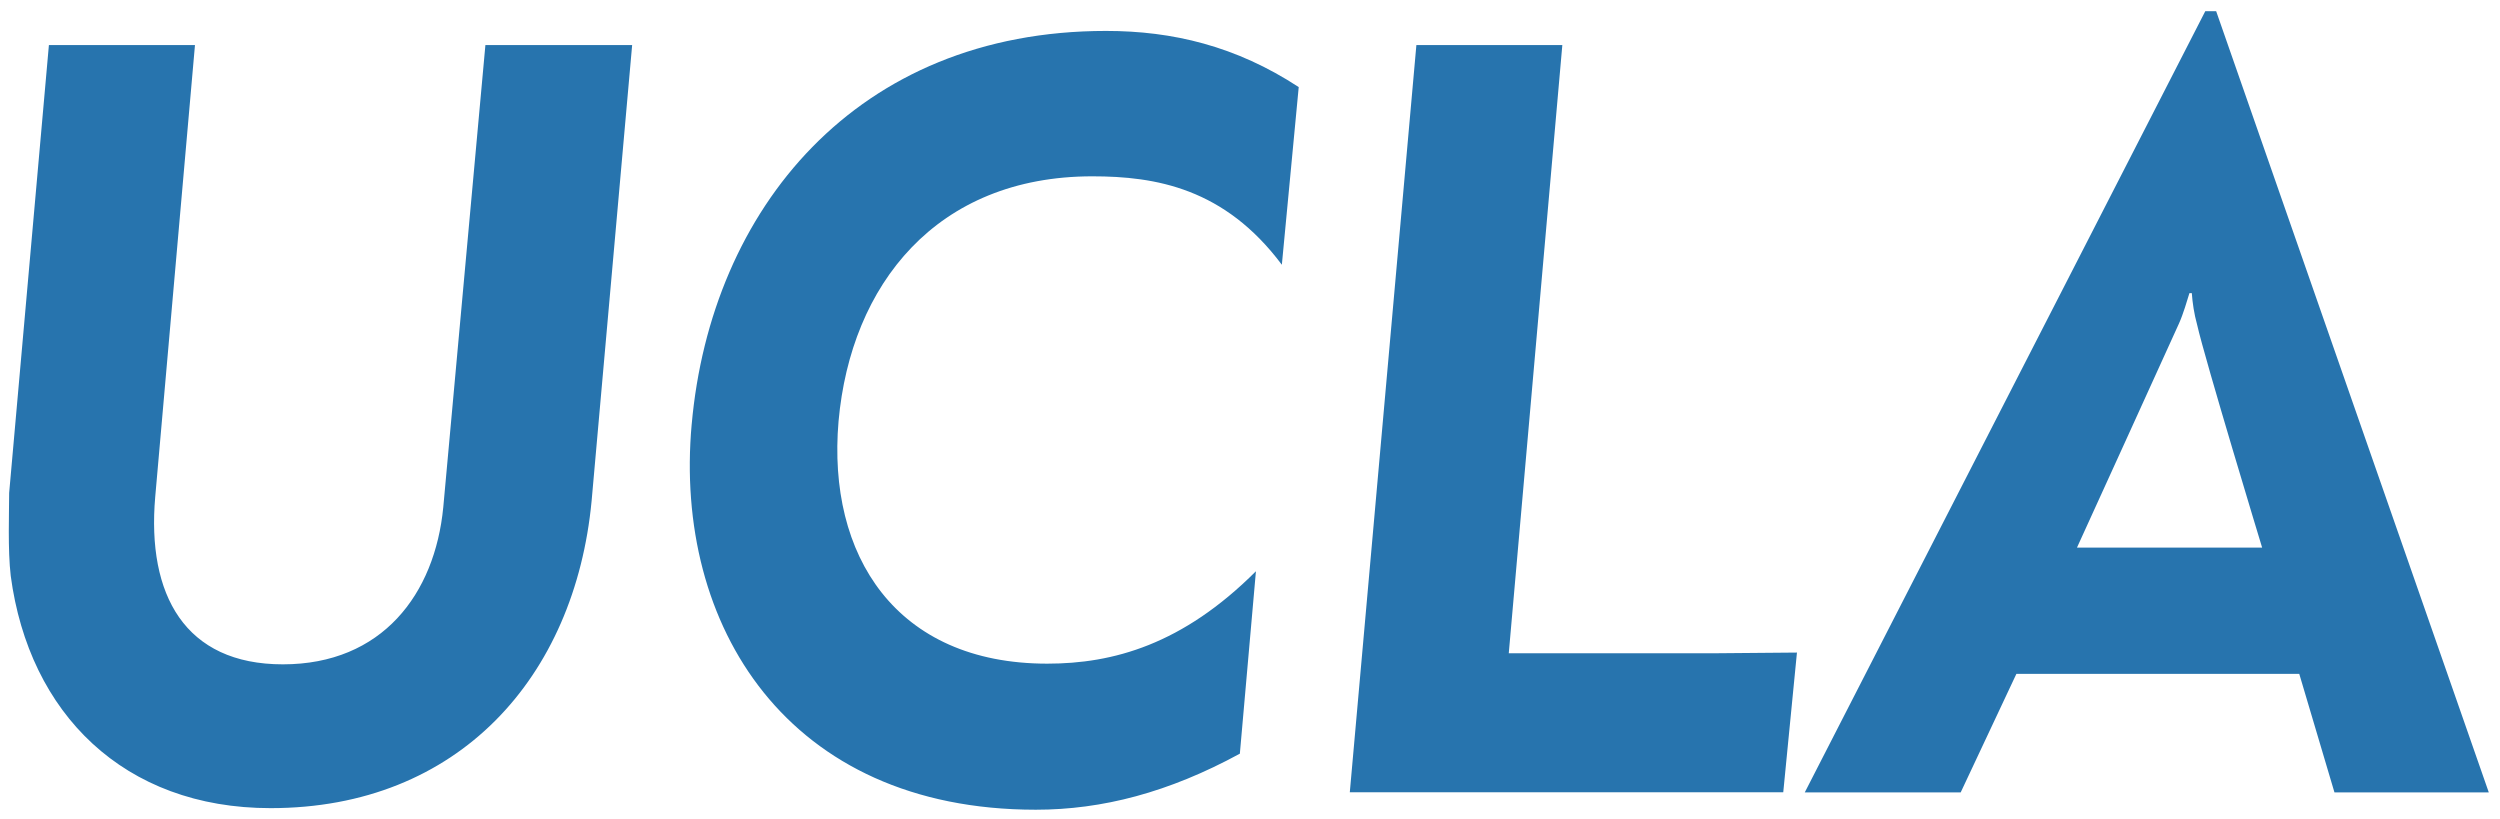
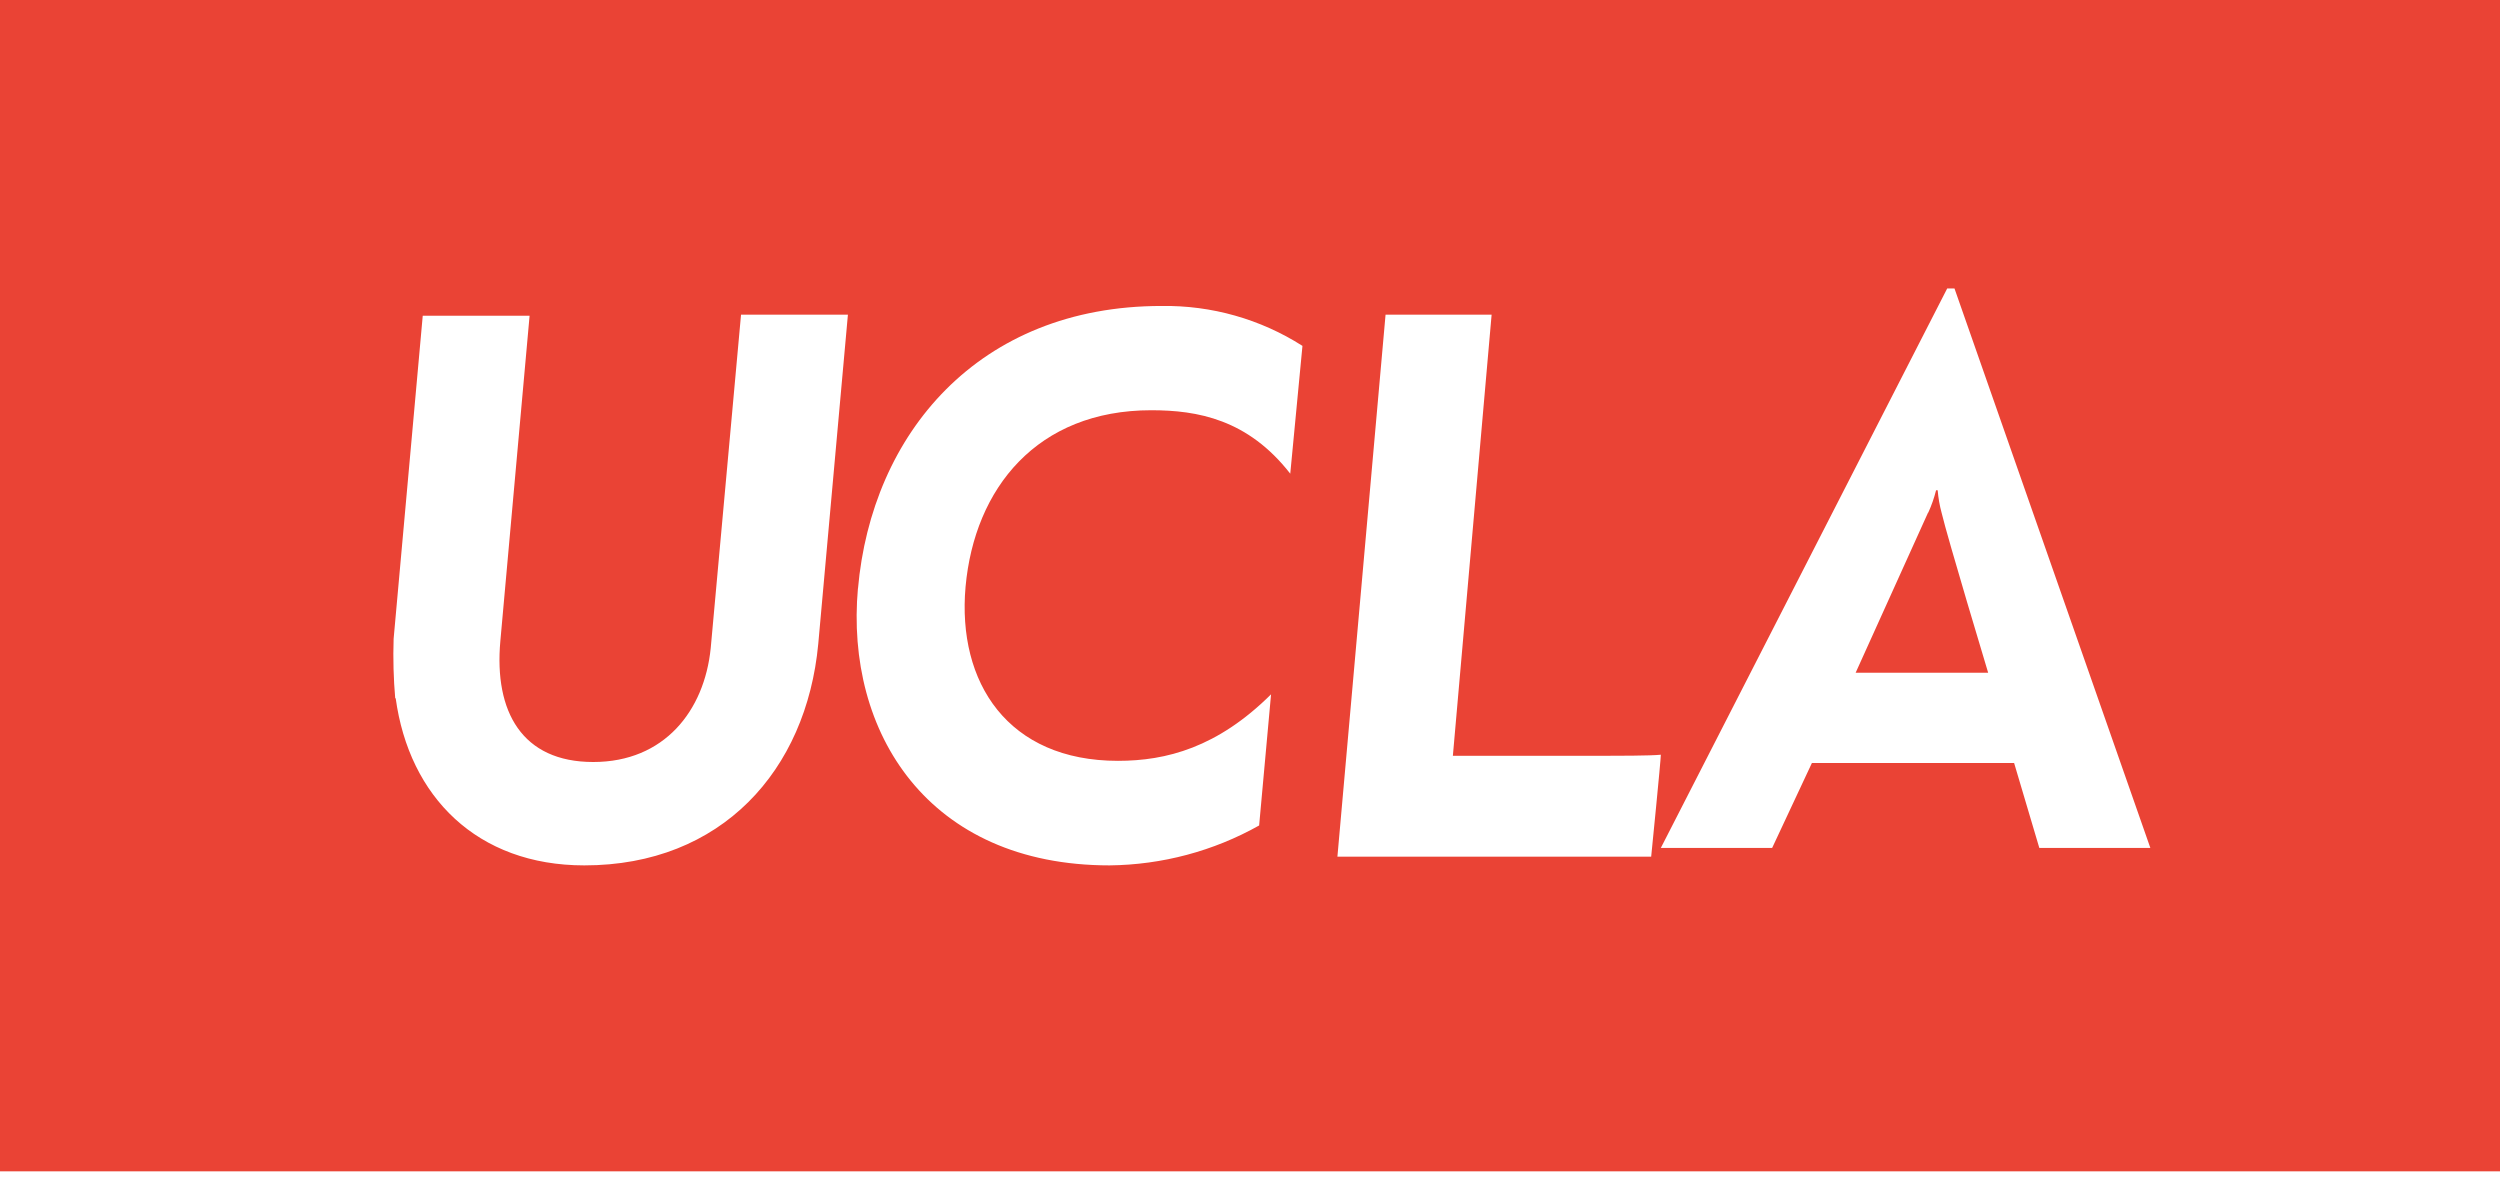
- <svg xmlns="http://www.w3.org/2000/svg" viewBox="0 0 250 81.852">
-   <path fill="#2774ae" d="m1.074 57.591c-0.306-2.604-0.158-6.398-0.158-8.3l3.974-44.782h14.607l-3.975 45.178c-0.849 9.806 2.978 16.747 12.761 16.747 9.93 0 15.207-7.02 16.045-15.716l4.212-46.21h14.675l-4.054 45.587c-1.675 17.607-13.293 30.719-32.101 30.719-14.675 0-24.153-9.466-25.986-23.223m68.096-15.162c1.914-21.48 16.442-39.336 41.43-39.336 6.647 0 12.988 1.506 19.272 5.616l-1.687 17.766c-5.729-7.666-12.614-8.843-18.955-8.843-15.592 0-24.152 10.825-25.375 24.492-1.155 13.418 5.729 24.242 20.869 24.242 6.579 0 13.531-1.902 20.869-9.24l-1.608 18.241c-7.111 3.873-13.758 5.605-20.405 5.605-24.854 0-36.233-18.411-34.412-38.544m72.47-37.921h14.595l-5.356 60.817h20.948c1.529 0 6.499-0.068 7.87-0.068-0.068 0.713-1.37 13.973-1.37 13.973h-43.345l6.658-74.722m79.953-3.385h-1.064l-40.05 78.118h15.592l5.571-11.855h28.285l3.521 11.855h15.433l-27.263-78.12m-3.737 31.275c0.464-1.03 0.838-2.367 1.064-3.08h0.238c0.068 0.951 0.226 2.061 0.532 3.159 0.759 3.397 6.499 22.283 6.499 22.283h-18.513s9.942-21.809 10.179-22.364z" />
+ <svg xmlns="http://www.w3.org/2000/svg" viewBox="0 0 116 55" version="1.1">
+   <path d="M0,0 L116,0 L116,54.35 L0,54.35 L0,0 Z M18.339,32.416 L18.358,32.385 C18.983,36.978 22.147,40.154 27.112,40.154 C33.477,40.154 37.417,35.753 37.967,29.878 L39.343,14.601 L34.384,14.601 L32.977,30.076 C32.683,32.98 30.826,35.357 27.525,35.357 C24.223,35.357 22.922,33.023 23.216,29.748 L24.573,14.651 L19.615,14.651 L18.264,29.643 C18.234,30.568 18.259,31.494 18.339,32.416 Z M39.809,27.324 L39.809,27.287 C39.206,33.982 43.063,40.154 51.484,40.154 C53.92,40.128 56.309,39.491 58.424,38.302 L58.977,32.217 C56.49,34.686 54.116,35.303 51.874,35.303 C46.774,35.303 44.406,31.681 44.802,27.225 C45.217,22.652 48.124,19.035 53.419,19.035 C55.566,19.035 57.903,19.455 59.868,21.979 L60.434,16.049 C58.49,14.807 56.214,14.163 53.896,14.197 C45.386,14.197 40.437,20.146 39.809,27.324 Z M64.29,14.601 L62.056,39.748 L76.615,39.748 C76.615,39.748 77.063,35.268 77.063,35.019 C76.609,35.069 74.929,35.069 74.431,35.069 L67.413,35.069 L69.211,14.601 L64.29,14.601 Z M89.471,23.786 C89.624,23.452 89.745,23.104 89.834,22.748 L89.908,22.748 C89.937,23.103 89.998,23.455 90.092,23.799 C90.356,24.929 92.25,31.214 92.25,31.214 L86.102,31.214 C86.102,31.214 89.391,23.952 89.459,23.792 L89.471,23.786 Z M90.688,13.385 L90.35,13.385 L77.063,39.343 L82.228,39.343 L84.072,35.404 L93.455,35.404 L94.624,39.343 L99.776,39.343 L90.688,13.385 Z" id="Combined-Shape" fill="#EA4335" />
</svg>
